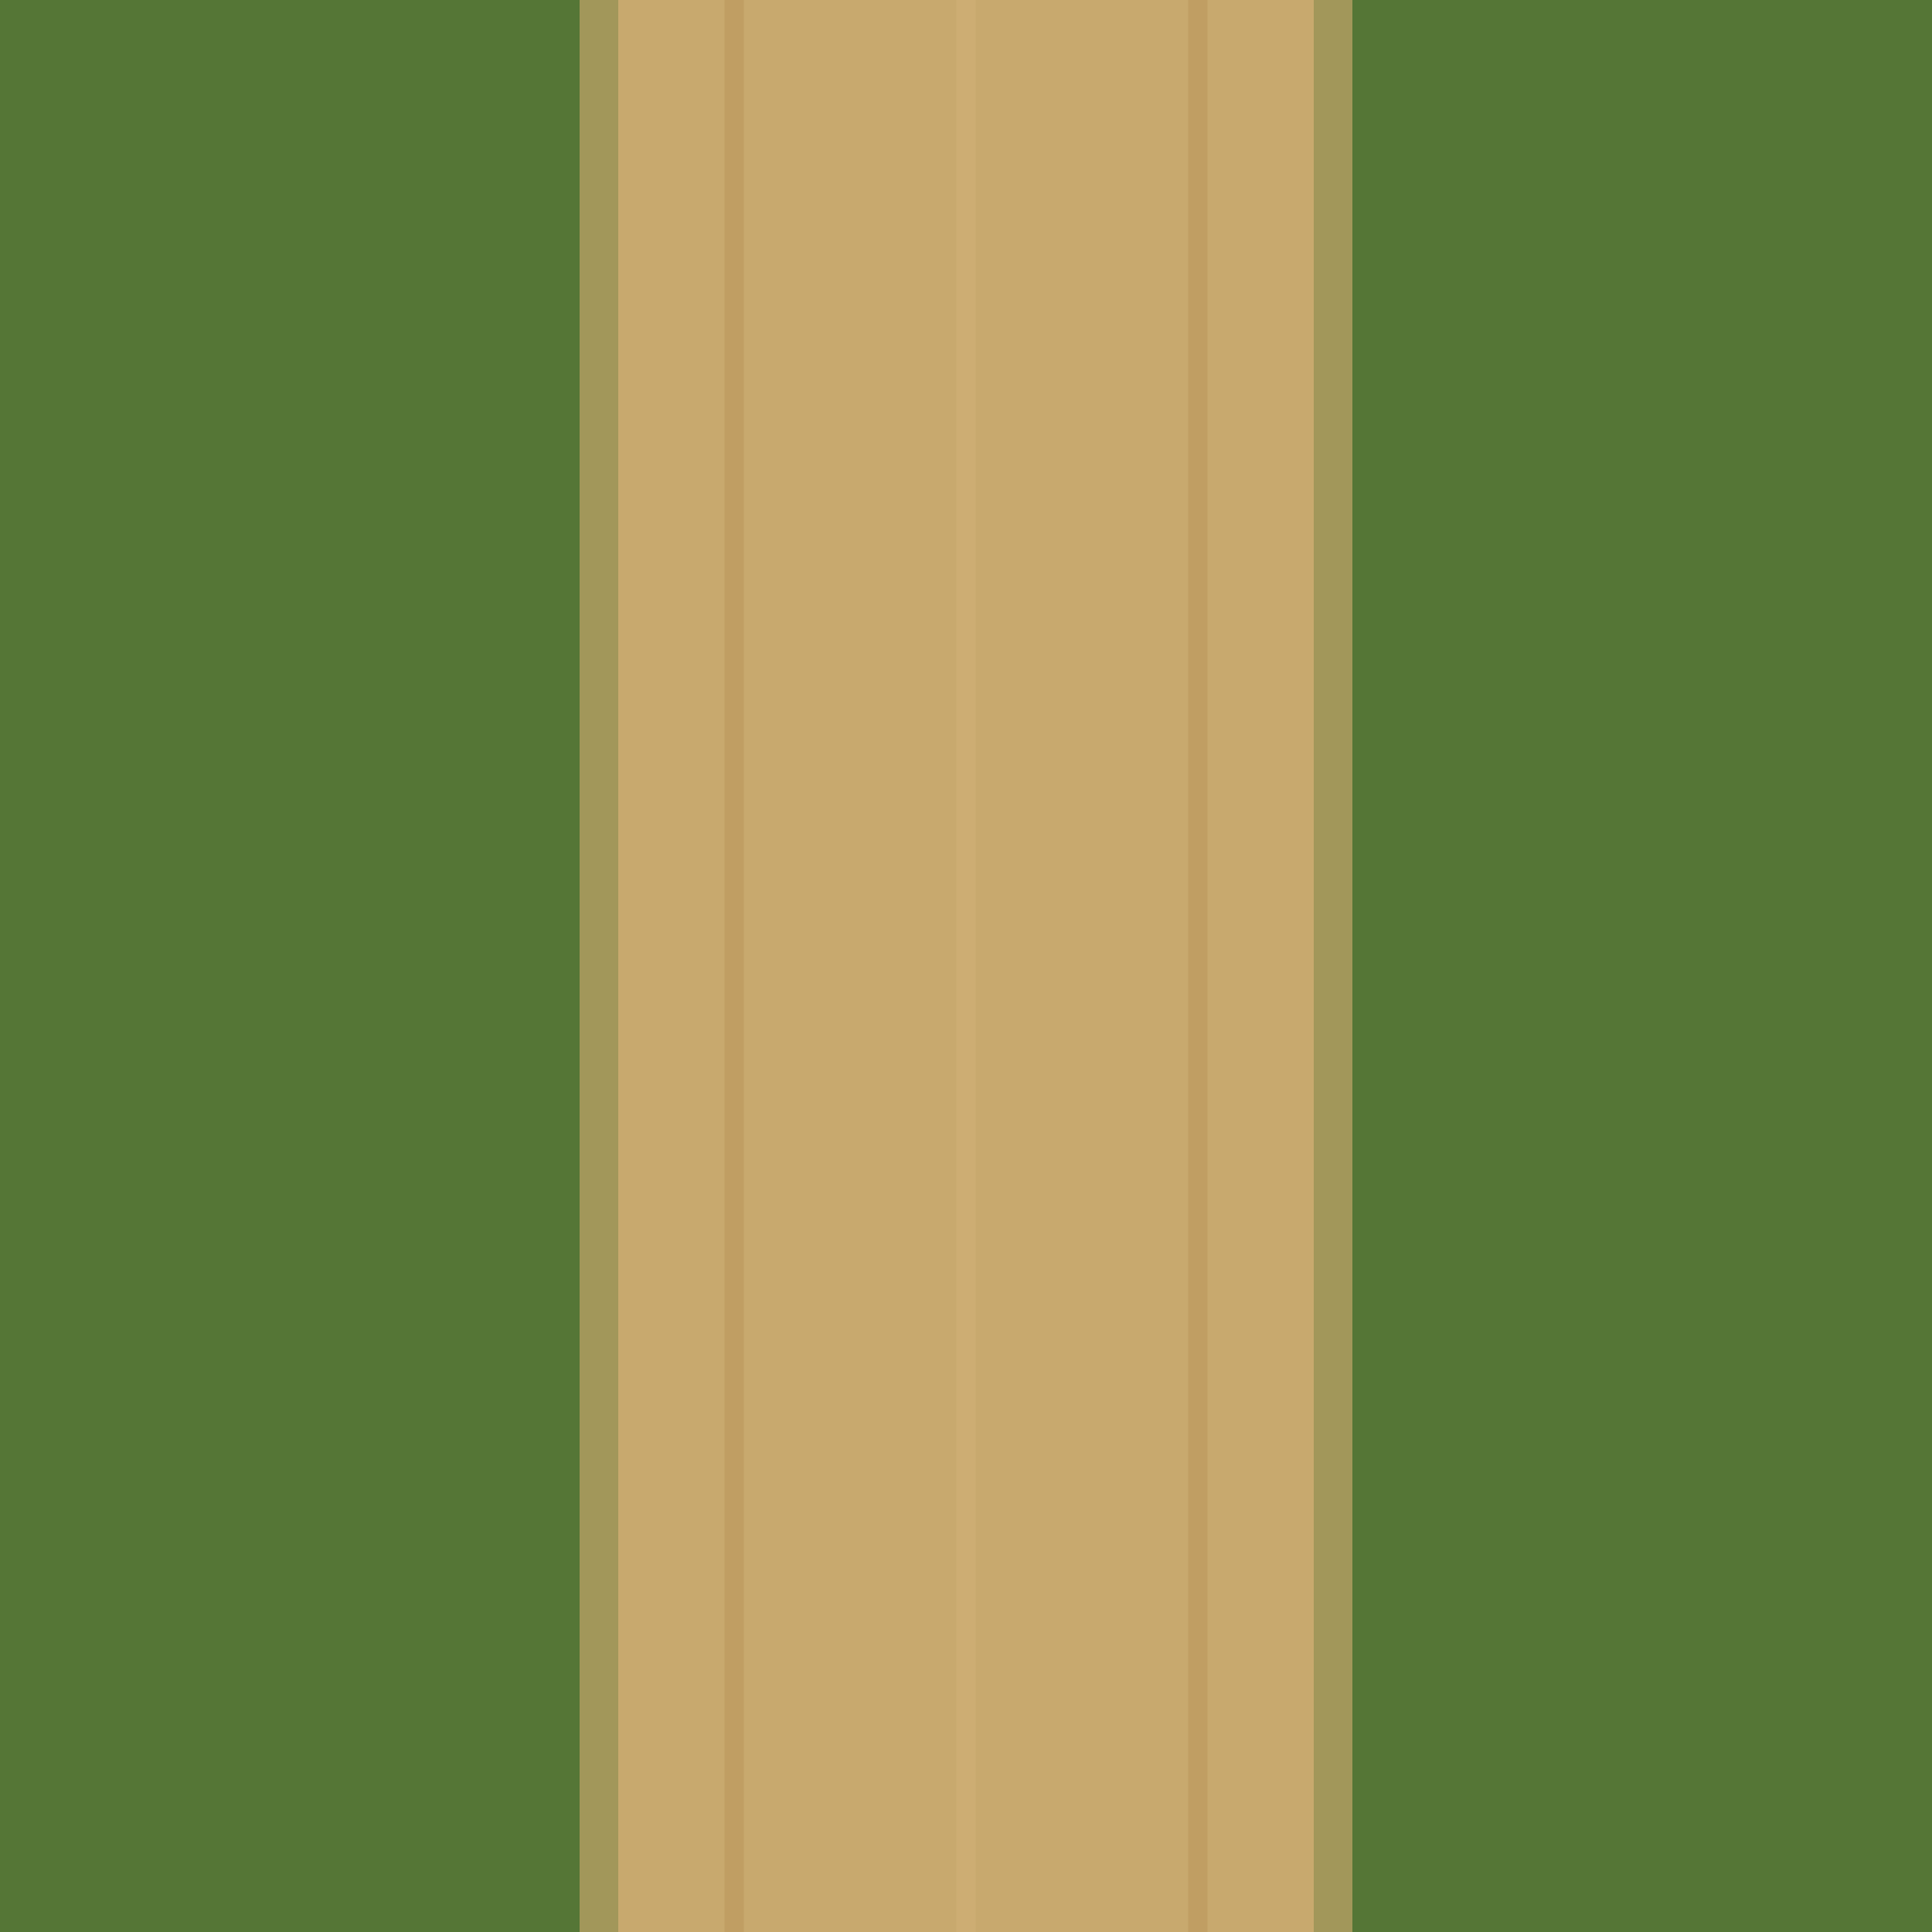
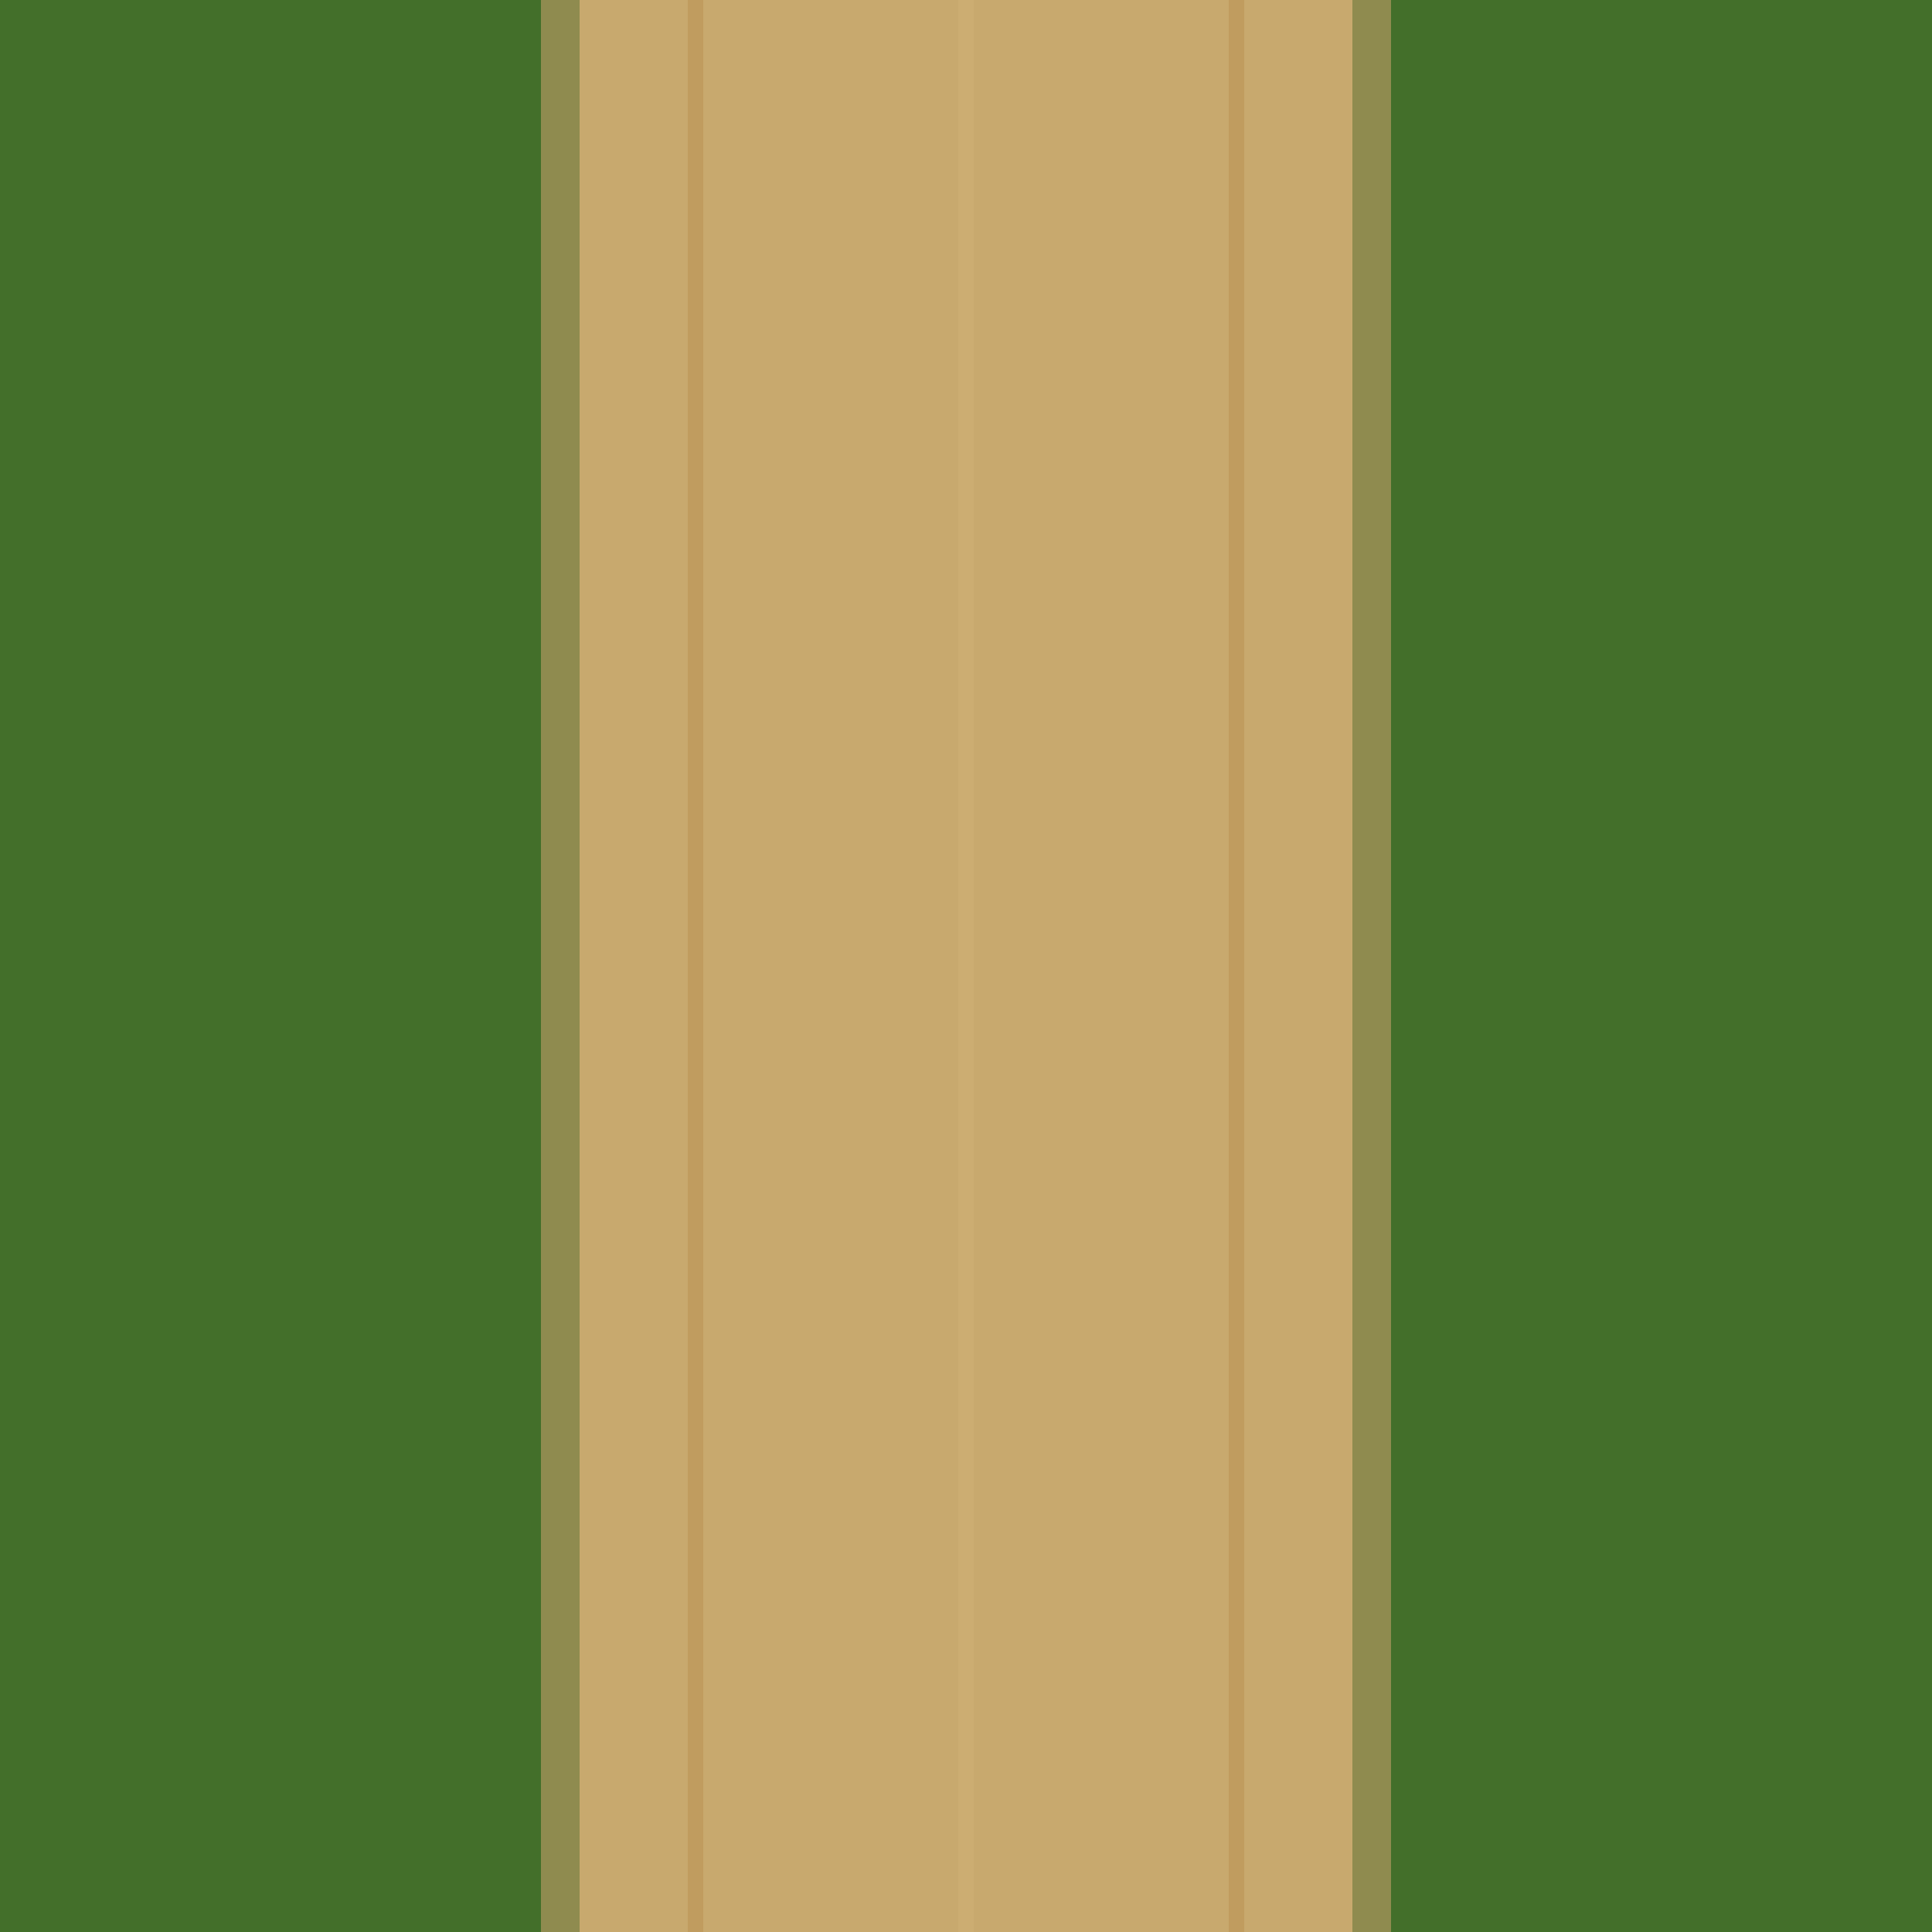
<svg xmlns="http://www.w3.org/2000/svg" viewBox="0 0 100 100">
-   <rect width="100" height="100" fill="#5a7a3a" />
-   <rect x="30" y="0" width="40" height="100" fill="#c8a96e" />
-   <line x1="38" y1="0" x2="38" y2="100" stroke="#b89458" stroke-width="1" opacity="0.5" />
-   <line x1="50" y1="0" x2="50" y2="100" stroke="#d4b47a" stroke-width="1" opacity="0.4" />
-   <line x1="62" y1="0" x2="62" y2="100" stroke="#b89458" stroke-width="1" opacity="0.5" />
-   <rect x="0" y="0" width="32" height="100" fill="#4a6a2a" opacity="0.3" />
-   <rect x="68" y="0" width="32" height="100" fill="#4a6a2a" opacity="0.3" />
+   <rect width="100" height="100" fill="#4a7a30" />
+   <rect x="28" y="0" width="44" height="100" fill="#c8a96e" />
+   <rect x="28" y="0" width="44" height="100" fill="url(#dirt)" opacity="0.4" />
+   <line x1="36" y1="0" x2="36" y2="100" stroke="#b89050" stroke-width="0.8" opacity="0.5" />
+   <line x1="50" y1="0" x2="50" y2="100" stroke="#d4b478" stroke-width="0.8" opacity="0.35" />
+   <line x1="64" y1="0" x2="64" y2="100" stroke="#b89050" stroke-width="0.8" opacity="0.5" />
+   <rect x="0" y="0" width="30" height="100" fill="#3a6020" opacity="0.4" />
+   <rect x="70" y="0" width="30" height="100" fill="#3a6020" opacity="0.4" />
</svg>
